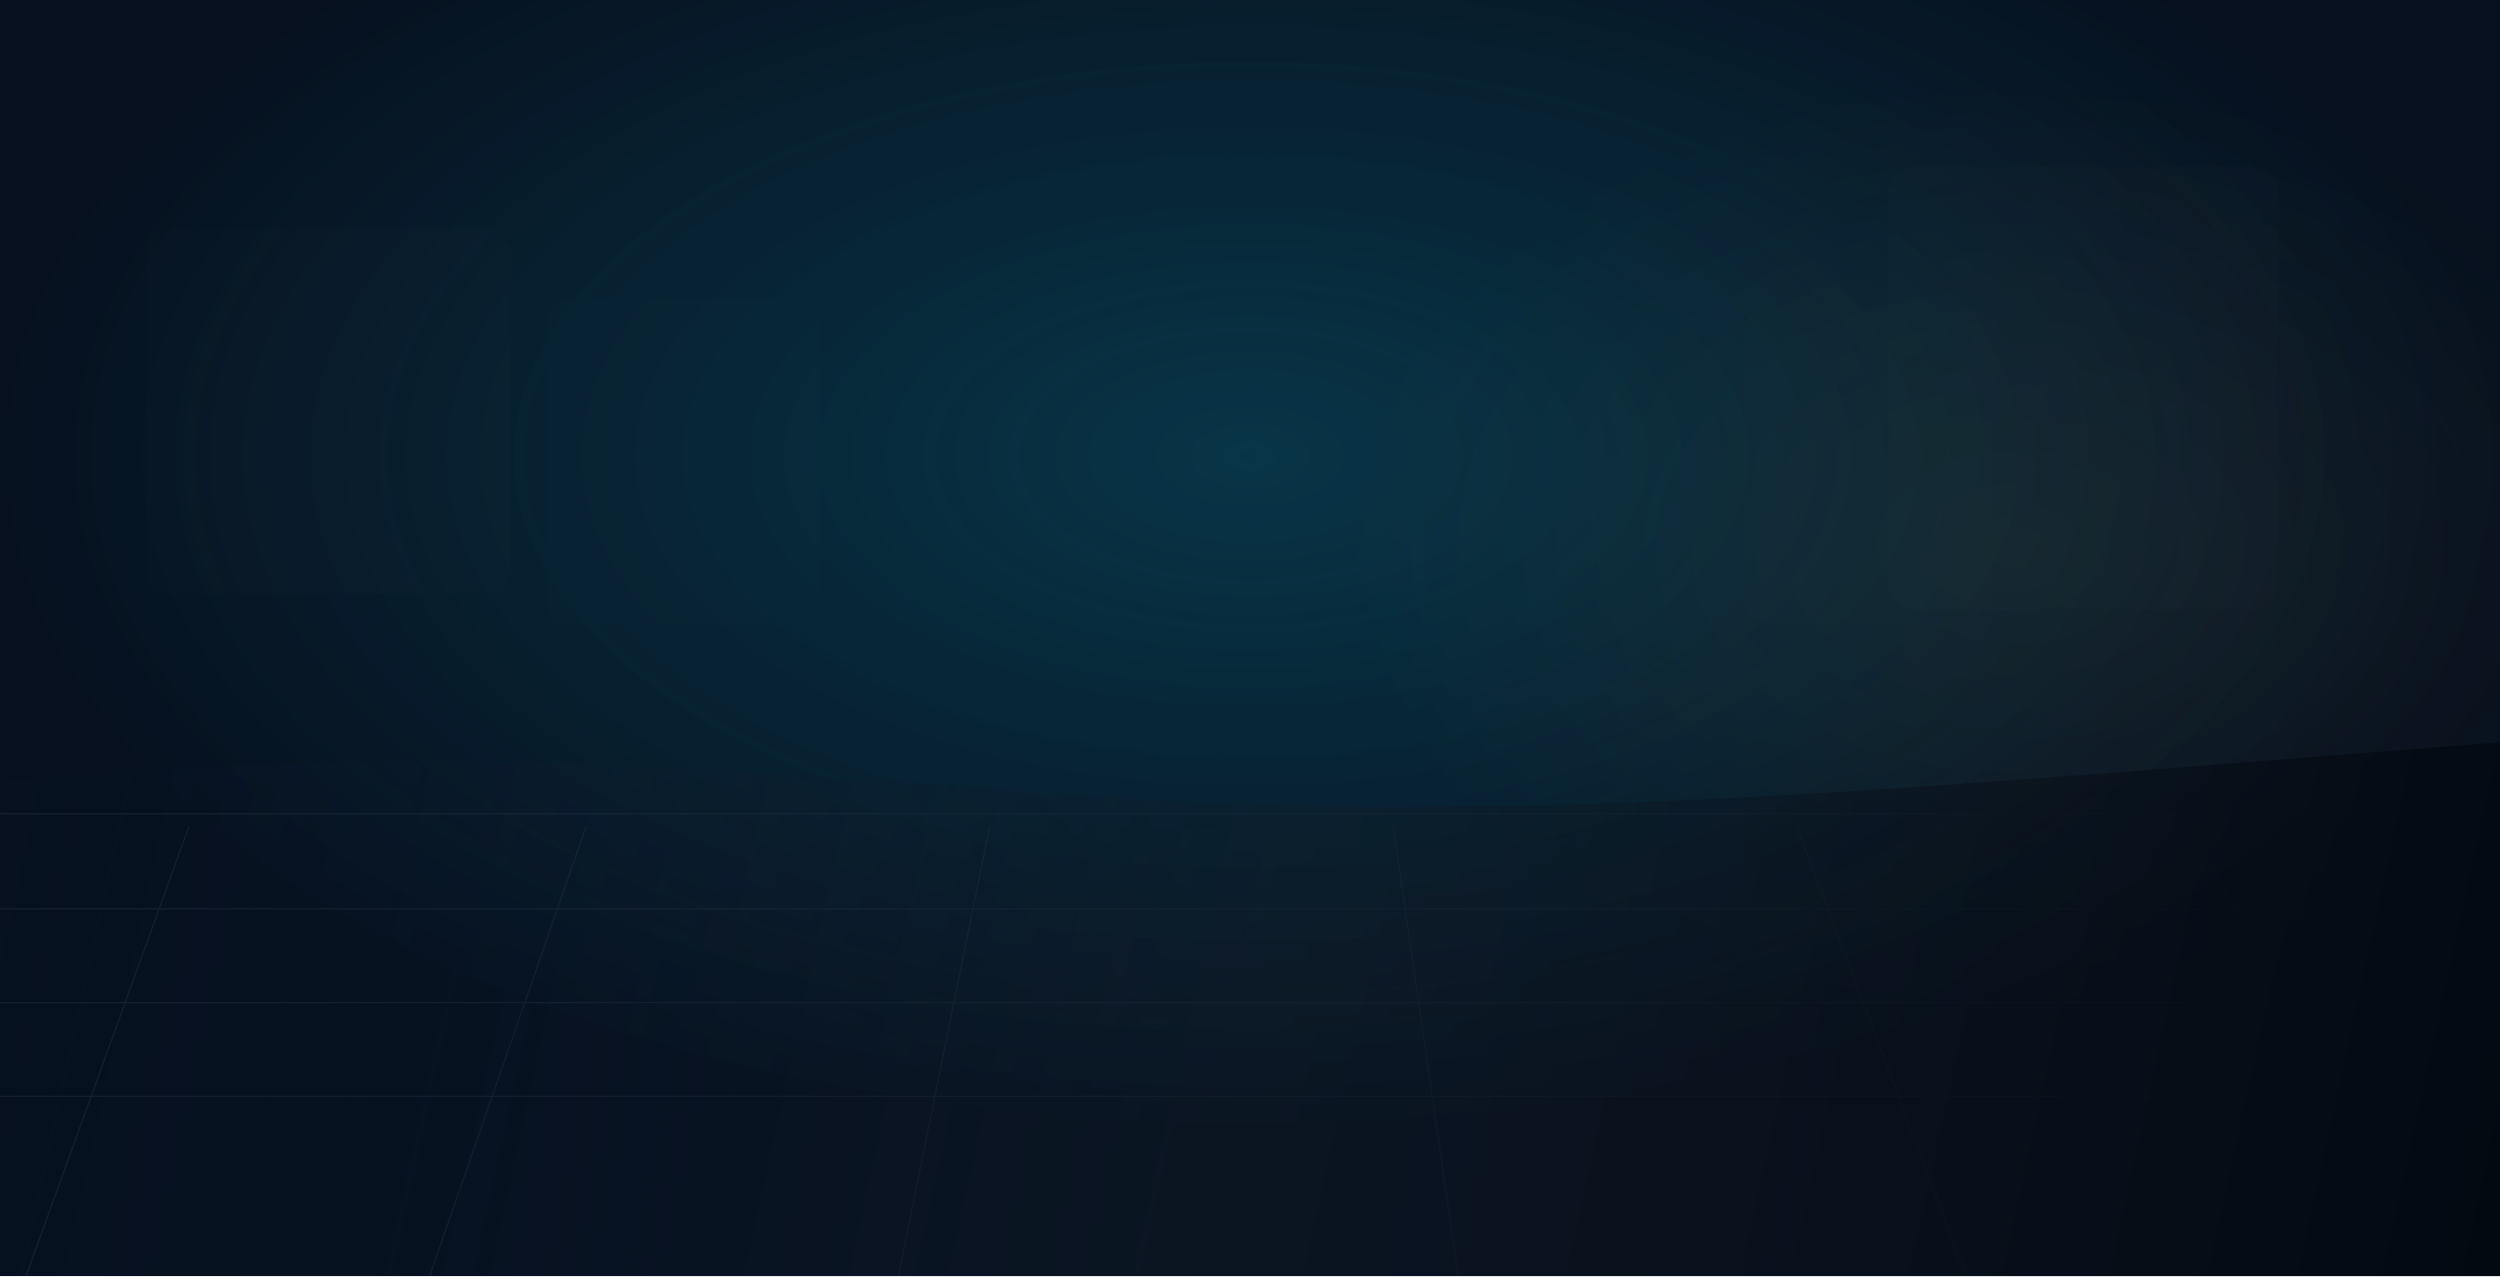
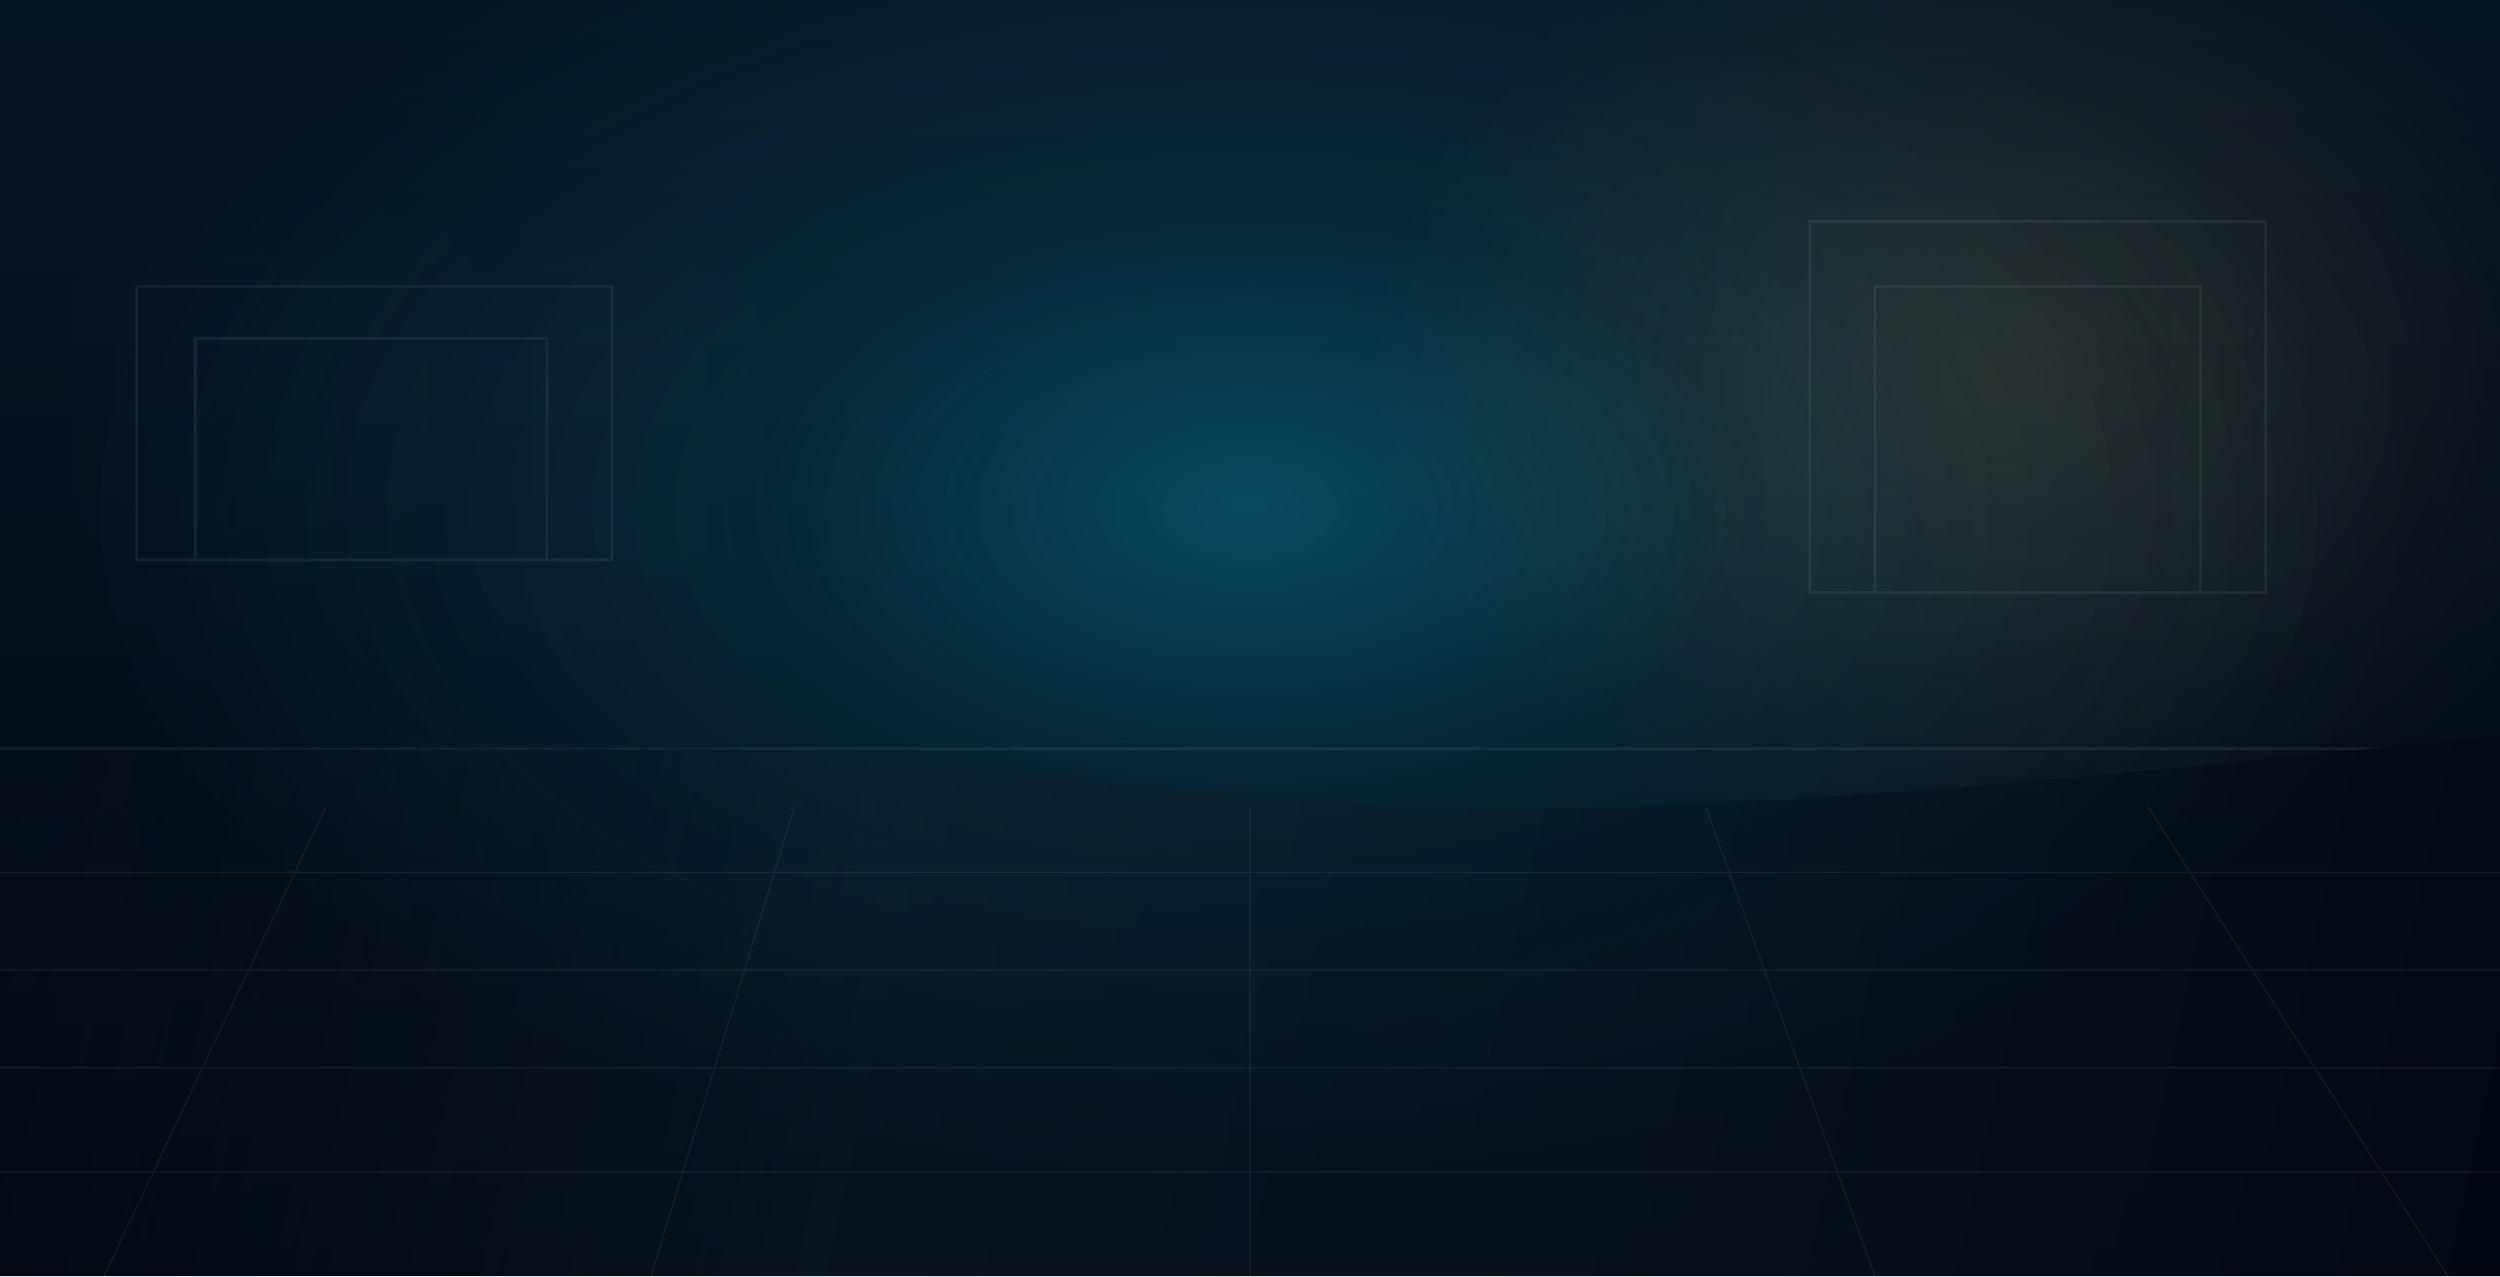
<svg xmlns="http://www.w3.org/2000/svg" width="1920" height="980" viewBox="0 0 1920 980" fill="none">
-   <rect width="1920" height="980" fill="#07111F" />
+   <rect width="1920" height="980" fill="#06111F" />
  <defs>
-     <radialGradient id="g1" cx="0" cy="0" r="1" gradientUnits="userSpaceOnUse" gradientTransform="translate(960 350) rotate(90) scale(520 960)">
-       <stop stop-color="#12CFF4" stop-opacity="0.18" />
+     <radialGradient id="cyanGlow" cx="0" cy="0" r="1" gradientUnits="userSpaceOnUse" gradientTransform="translate(960 390) rotate(90) scale(520 900)">
+       <stop stop-color="#12CFF4" stop-opacity="0.22" />
+       <stop offset="0.42" stop-color="#12CFF4" stop-opacity="0.08" />
      <stop offset="1" stop-color="#12CFF4" stop-opacity="0" />
    </radialGradient>
-     <radialGradient id="g2" cx="0" cy="0" r="1" gradientUnits="userSpaceOnUse" gradientTransform="translate(1550 420) rotate(90) scale(360 520)">
-       <stop stop-color="#FFB547" stop-opacity="0.08" />
+     <radialGradient id="streetLight" cx="0" cy="0" r="1" gradientUnits="userSpaceOnUse" gradientTransform="translate(1530 290) rotate(90) scale(380 480)">
+       <stop stop-color="#FFB547" stop-opacity="0.16" />
      <stop offset="1" stop-color="#FFB547" stop-opacity="0" />
    </radialGradient>
-     <linearGradient id="road" x1="0" y1="560" x2="1920" y2="980" gradientUnits="userSpaceOnUse">
-       <stop stop-color="#0A1B33" stop-opacity="0.05" />
-       <stop offset="0.5" stop-color="#121B27" stop-opacity="0.62" />
-       <stop offset="1" stop-color="#03070D" />
+     <linearGradient id="floor" x1="0" y1="560" x2="1920" y2="980" gradientUnits="userSpaceOnUse">
+       <stop stop-color="#06111F" stop-opacity="0" />
+       <stop offset="0.35" stop-color="#0D1B2A" stop-opacity="0.65" />
+       <stop offset="1" stop-color="#020812" />
    </linearGradient>
+     <linearGradient id="horizon" x1="0" y1="0" x2="0" y2="980" gradientUnits="userSpaceOnUse">
+       <stop offset="0" stop-color="#081827" />
+       <stop offset="0.42" stop-color="#06111F" />
+       <stop offset="1" stop-color="#020812" />
+     </linearGradient>
+     <filter id="blurBig" x="-50%" y="-50%" width="200%" height="200%">
+       <feGaussianBlur stdDeviation="28" />
+     </filter>
  </defs>
-   <rect width="1920" height="980" fill="url(#g1)" />
-   <rect width="1920" height="980" fill="url(#g2)" />
-   <g opacity="0.16">
-     <rect x="112" y="176" width="280" height="280" rx="18" fill="#E6EEF6" fill-opacity="0.05" />
-     <rect x="1450" y="128" width="300" height="340" rx="20" fill="#E6EEF6" fill-opacity="0.05" />
-     <rect x="1340" y="238" width="190" height="240" rx="16" fill="#E6EEF6" fill-opacity="0.04" />
-     <rect x="420" y="230" width="210" height="250" rx="16" fill="#E6EEF6" fill-opacity="0.035" />
+   <rect width="1920" height="980" fill="url(#horizon)" />
+   <rect width="1920" height="980" fill="url(#cyanGlow)" />
+   <rect width="1920" height="980" fill="url(#streetLight)" />
+   <g opacity="0.18" filter="url(#blurBig)">
+     <rect x="80" y="185" width="260" height="230" rx="26" fill="#EAFBFF" fill-opacity="0.055" />
+     <rect x="380" y="220" width="190" height="250" rx="24" fill="#EAFBFF" fill-opacity="0.04" />
+     <rect x="1340" y="145" width="360" height="320" rx="28" fill="#EAFBFF" fill-opacity="0.052" />
+     <rect x="1500" y="190" width="260" height="260" rx="28" fill="#FFB547" fill-opacity="0.035" />
  </g>
-   <g opacity="0.10" stroke="#DDF8FF">
-     <path d="M0 625H1920" />
-     <path d="M0 698H1920" />
-     <path d="M0 770H1920" />
-     <path d="M0 842H1920" />
-     <path d="M145 635L20 980" />
-     <path d="M450 635L330 980" />
-     <path d="M760 635L690 980" />
-     <path d="M1070 635L1120 980" />
-     <path d="M1380 635L1510 980" />
-     <path d="M1680 635L1880 980" />
+   <g opacity="0.09" stroke="#DDF8FF" stroke-width="2">
+     <path d="M105 430H470V220H105V430Z" />
+     <path d="M1390 455H1740V170H1390V455Z" />
+     <path d="M1440 455V220H1690V455" />
+     <path d="M150 430V260H420V430" />
+     <path d="M0 575H1920" />
  </g>
-   <path d="M0 600C310 570 560 590 820 610C1160 636 1470 605 1920 570V980H0V600Z" fill="url(#road)" />
-   <rect y="0" width="1920" height="980" fill="url(#g1)" opacity="0.6" />
-   <rect y="0" width="1920" height="980" fill="#03101D" opacity="0.28" />
+   <path d="M0 585C330 550 620 574 878 605C1190 642 1510 606 1920 565V980H0V585Z" fill="url(#floor)" />
+   <g opacity="0.09" stroke="#EAFBFF">
+     <path d="M0 670H1920" />
+     <path d="M0 745H1920" />
+     <path d="M0 820H1920" />
+     <path d="M0 900H1920" />
+     <path d="M250 620L80 980" />
+     <path d="M610 620L500 980" />
+     <path d="M960 620V980" />
+     <path d="M1310 620L1440 980" />
+     <path d="M1650 620L1880 980" />
+   </g>
+   <rect width="1920" height="980" fill="#020812" opacity="0.20" />
+   <rect width="1920" height="980" fill="url(#cyanGlow)" opacity="0.70" />
</svg>
